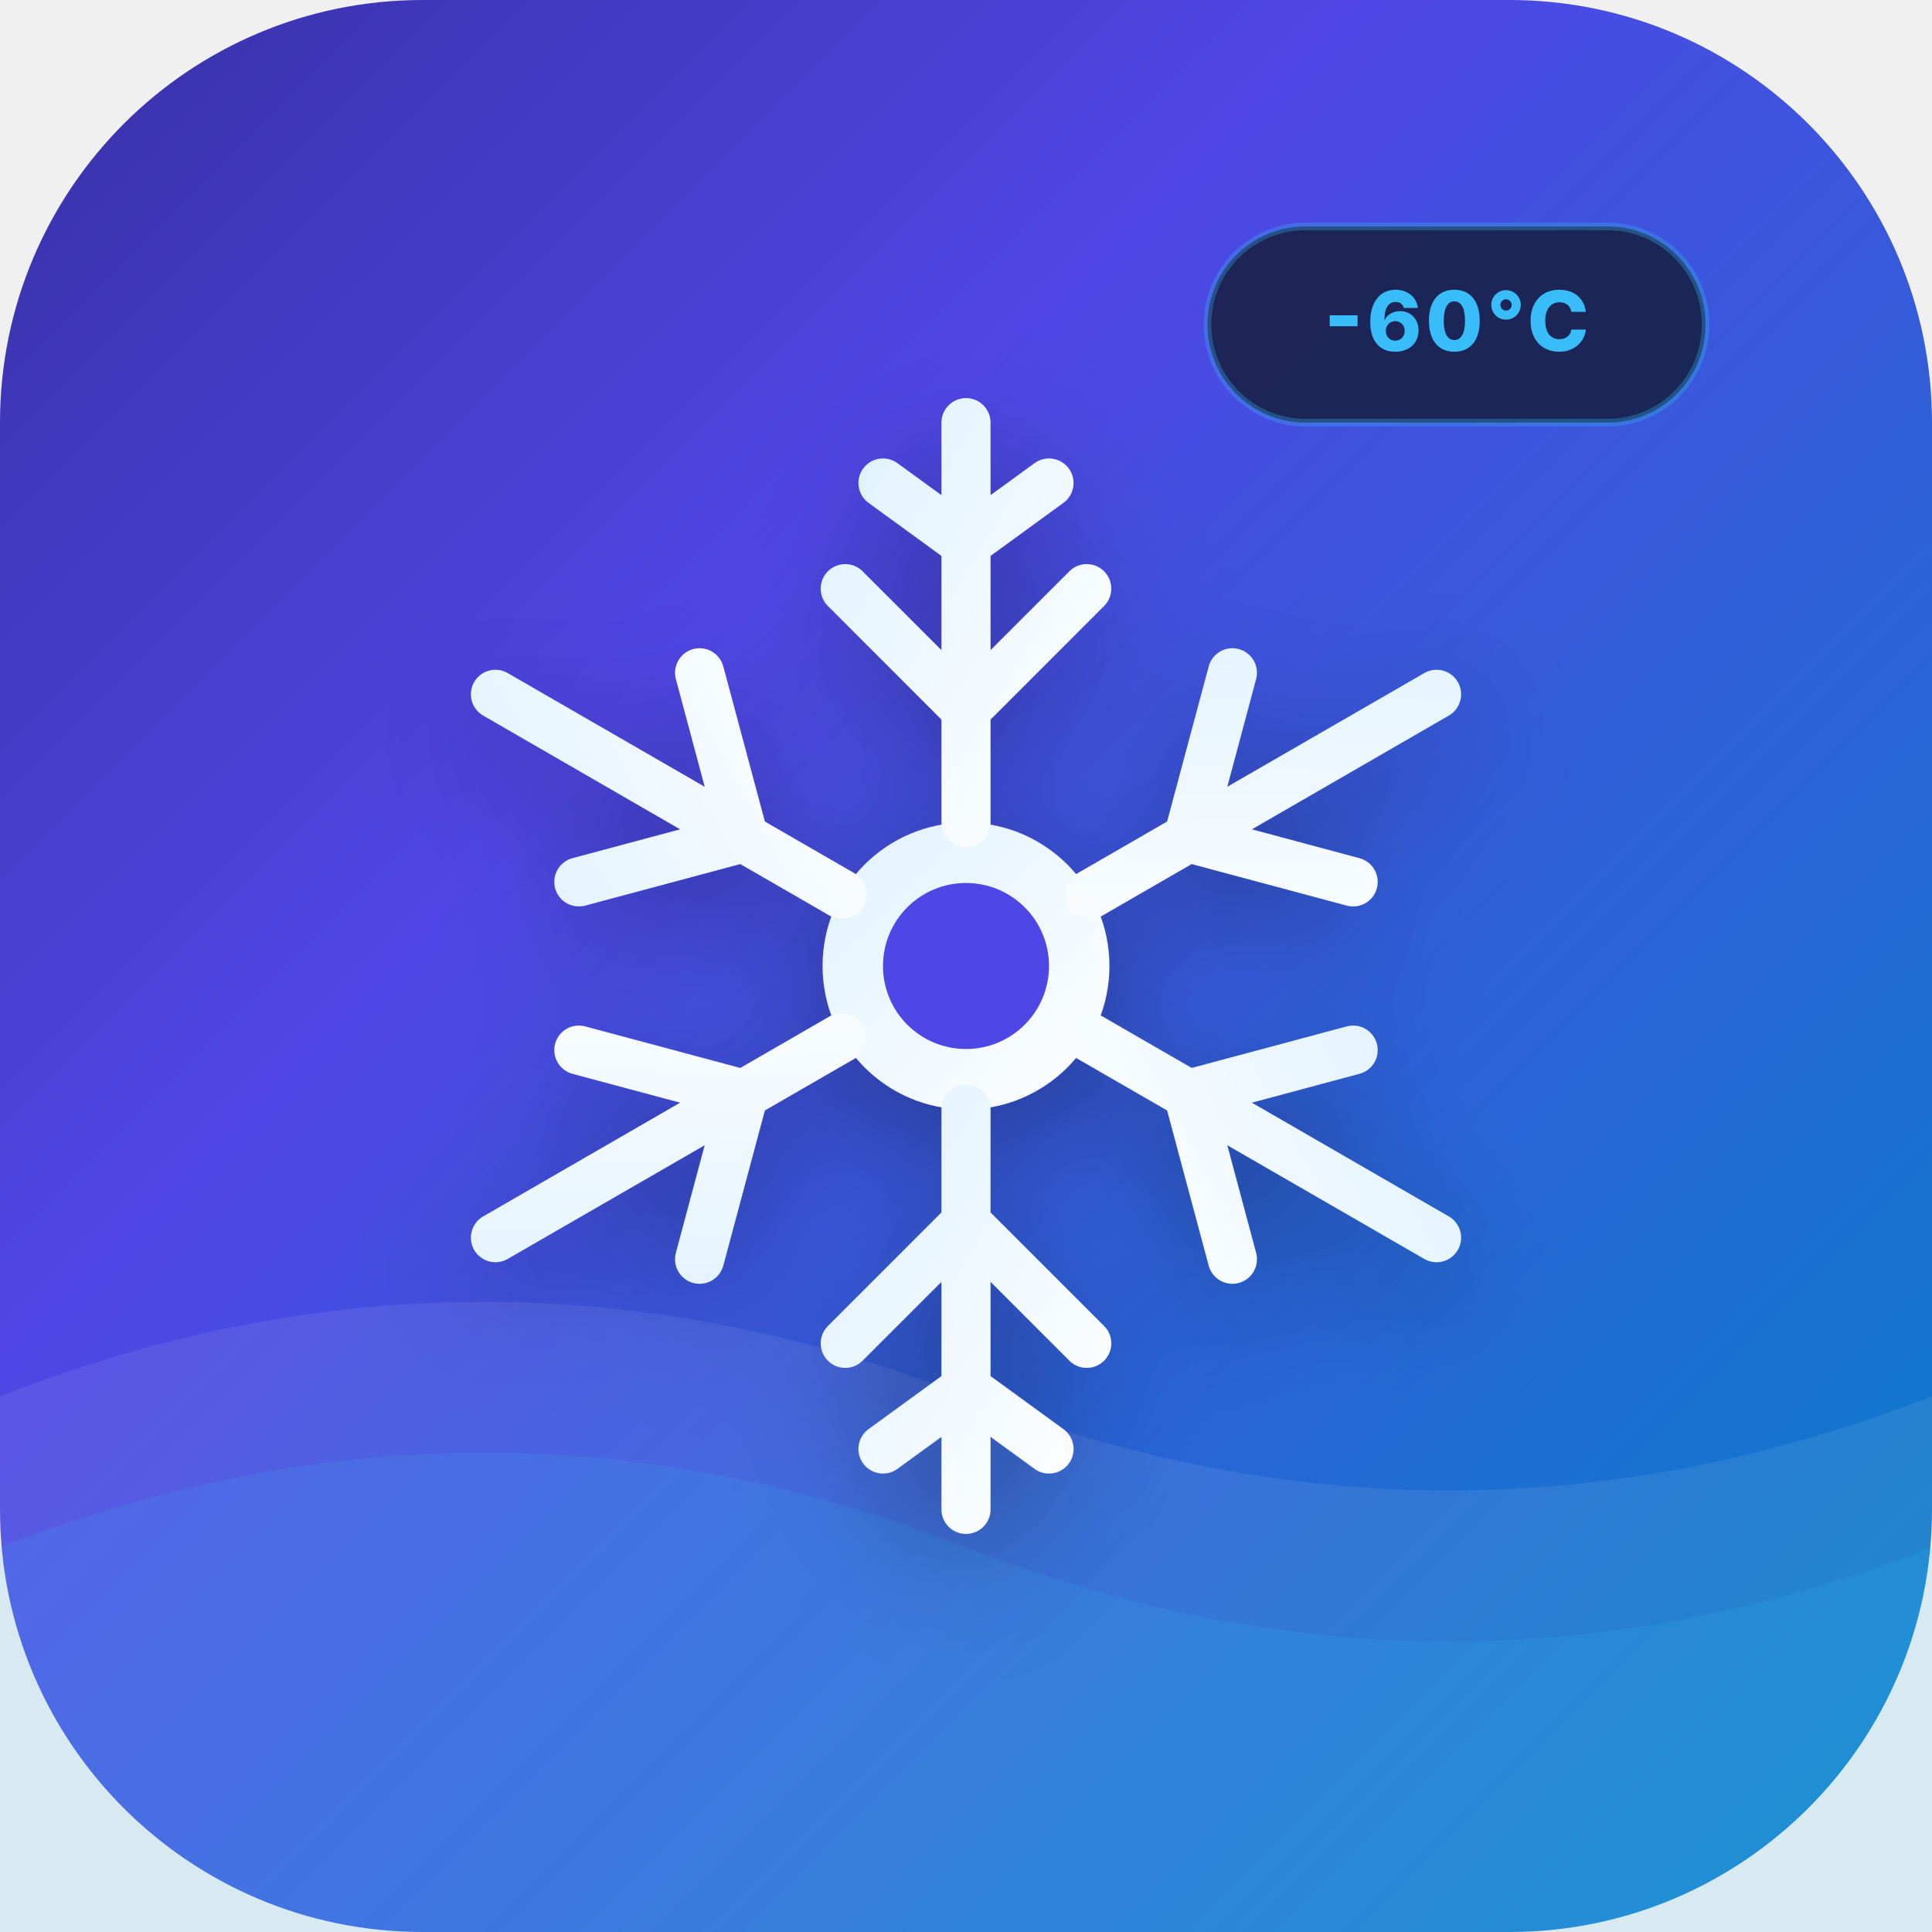
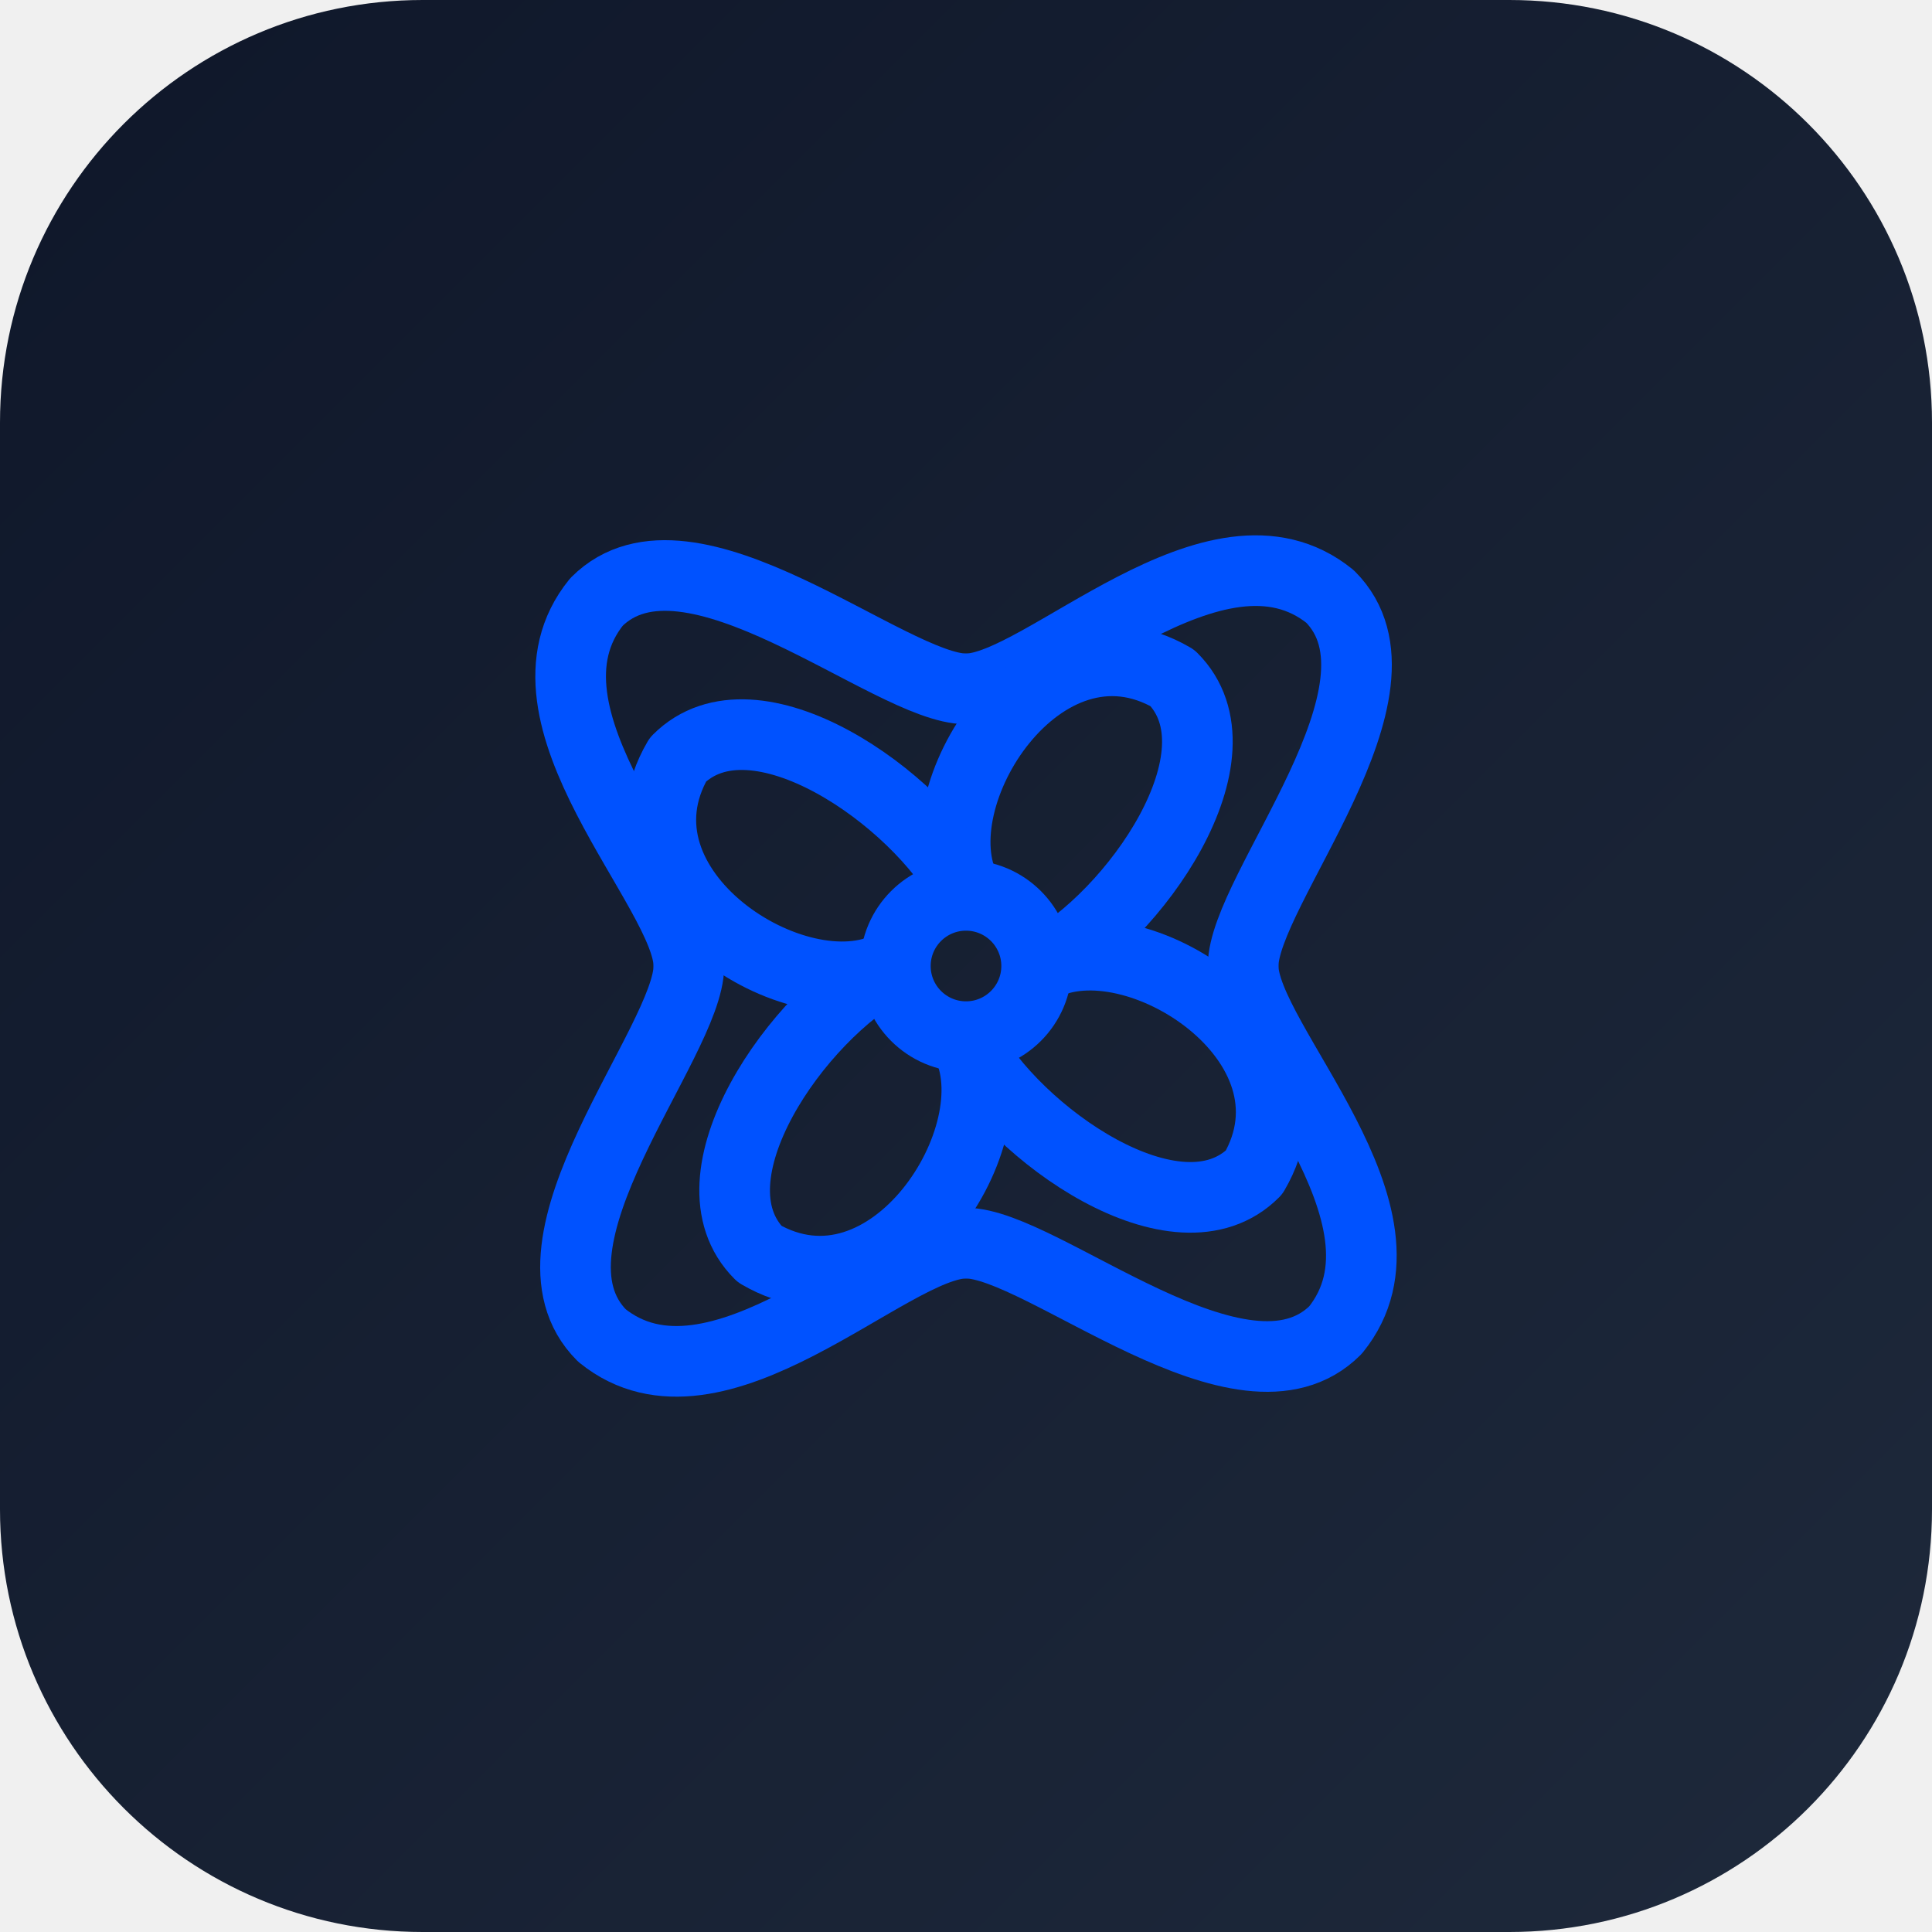
- <svg xmlns="http://www.w3.org/2000/svg" viewBox="0 0 512 512" width="512" height="512">
+ <svg xmlns="http://www.w3.org/2000/svg" viewBox="0 0 512 512" width="512" height="512" fill="none">
  <defs>
-     <linearGradient id="bg512" x1="0%" y1="0%" x2="100%" y2="100%">
-       <stop offset="0%" stop-color="#3730a3" />
-       <stop offset="35%" stop-color="#4f46e5" />
-       <stop offset="100%" stop-color="#0284c7" />
+     <linearGradient id="pwaBg512" x1="0%" y1="0%" x2="100%" y2="100%">
+       <stop offset="0%" stop-color="#0F172A" />
+       <stop offset="100%" stop-color="#1E293B" />
    </linearGradient>
-     <linearGradient id="frost512" x1="0%" y1="0%" x2="100%" y2="100%">
-       <stop offset="0%" stop-color="#e0f2fe" />
-       <stop offset="100%" stop-color="#ffffff" />
-     </linearGradient>
-     <filter id="glow512" x="-20%" y="-20%" width="140%" height="140%">
-       <feDropShadow dx="0" dy="10" stdDeviation="16" flood-color="#000" flood-opacity="0.3" />
-     </filter>
+     <g id="pwa-quad-512">
+       <path d="M 250 148 C 278 148, 342 80, 384 114 C 418 148, 352 222, 352 250" />
+       <path d="M 250 222 C 232 188, 278 116, 326 144 C 354 172, 312 232, 278 250" />
+     </g>
  </defs>
-   <rect width="512" height="512" rx="112" fill="url(#bg512)" />
-   <path d="M 0 370 Q 128 320 256 370 T 512 370 L 512 512 L 0 512 Z" fill="#ffffff" fill-opacity="0.08" />
-   <path d="M 0 410 Q 128 360 256 410 T 512 410 L 512 512 L 0 512 Z" fill="#38bdf8" fill-opacity="0.14" />
-   <g transform="translate(256, 256)" filter="url(#glow512)">
-     <circle cx="0" cy="0" r="38" fill="url(#frost512)" />
-     <circle cx="0" cy="0" r="22" fill="#4f46e5" />
-     <path d="M 0 -38 L 0 -144 M -32 -100 L 0 -68 L 32 -100 M -22 -128 L 0 -112 L 22 -128" stroke="url(#frost512)" stroke-width="13" stroke-linecap="round" stroke-linejoin="round" fill="none" />
-     <path d="M 0 38 L 0 144 M -32 100 L 0 68 L 32 100 M -22 128 L 0 112 L 22 128" stroke="url(#frost512)" stroke-width="13" stroke-linecap="round" stroke-linejoin="round" fill="none" />
-     <g transform="rotate(60)">
-       <path d="M 0 -38 L 0 -144 M -32 -100 L 0 -68 L 32 -100" stroke="url(#frost512)" stroke-width="13" stroke-linecap="round" stroke-linejoin="round" fill="none" />
-     </g>
-     <g transform="rotate(120)">
-       <path d="M 0 -38 L 0 -144 M -32 -100 L 0 -68 L 32 -100" stroke="url(#frost512)" stroke-width="13" stroke-linecap="round" stroke-linejoin="round" fill="none" />
-     </g>
-     <g transform="rotate(240)">
-       <path d="M 0 -38 L 0 -144 M -32 -100 L 0 -68 L 32 -100" stroke="url(#frost512)" stroke-width="13" stroke-linecap="round" stroke-linejoin="round" fill="none" />
-     </g>
-     <g transform="rotate(300)">
-       <path d="M 0 -38 L 0 -144 M -32 -100 L 0 -68 L 32 -100" stroke="url(#frost512)" stroke-width="13" stroke-linecap="round" stroke-linejoin="round" fill="none" />
+   <rect width="512" height="512" rx="112" fill="url(#pwaBg512)" />
+   <g transform="translate(256, 256) scale(0.72) translate(-250, -250)">
+     <g stroke="#0052FF" stroke-width="26" stroke-linecap="round" stroke-linejoin="round">
+       <circle cx="250" cy="250" r="26" />
+       <use href="#pwa-quad-512" />
+       <use href="#pwa-quad-512" transform="rotate(90, 250, 250)" />
+       <use href="#pwa-quad-512" transform="rotate(180, 250, 250)" />
+       <use href="#pwa-quad-512" transform="rotate(270, 250, 250)" />
    </g>
  </g>
-   <rect x="320" y="60" width="132" height="52" rx="26" fill="#0f172a" fill-opacity="0.75" stroke="#38bdf8" stroke-width="2" stroke-opacity="0.3" />
-   <text x="386" y="93" fill="#38bdf8" font-family="-apple-system, system-ui, sans-serif" font-weight="800" font-size="22" text-anchor="middle" letter-spacing="1">-60°C</text>
</svg>
